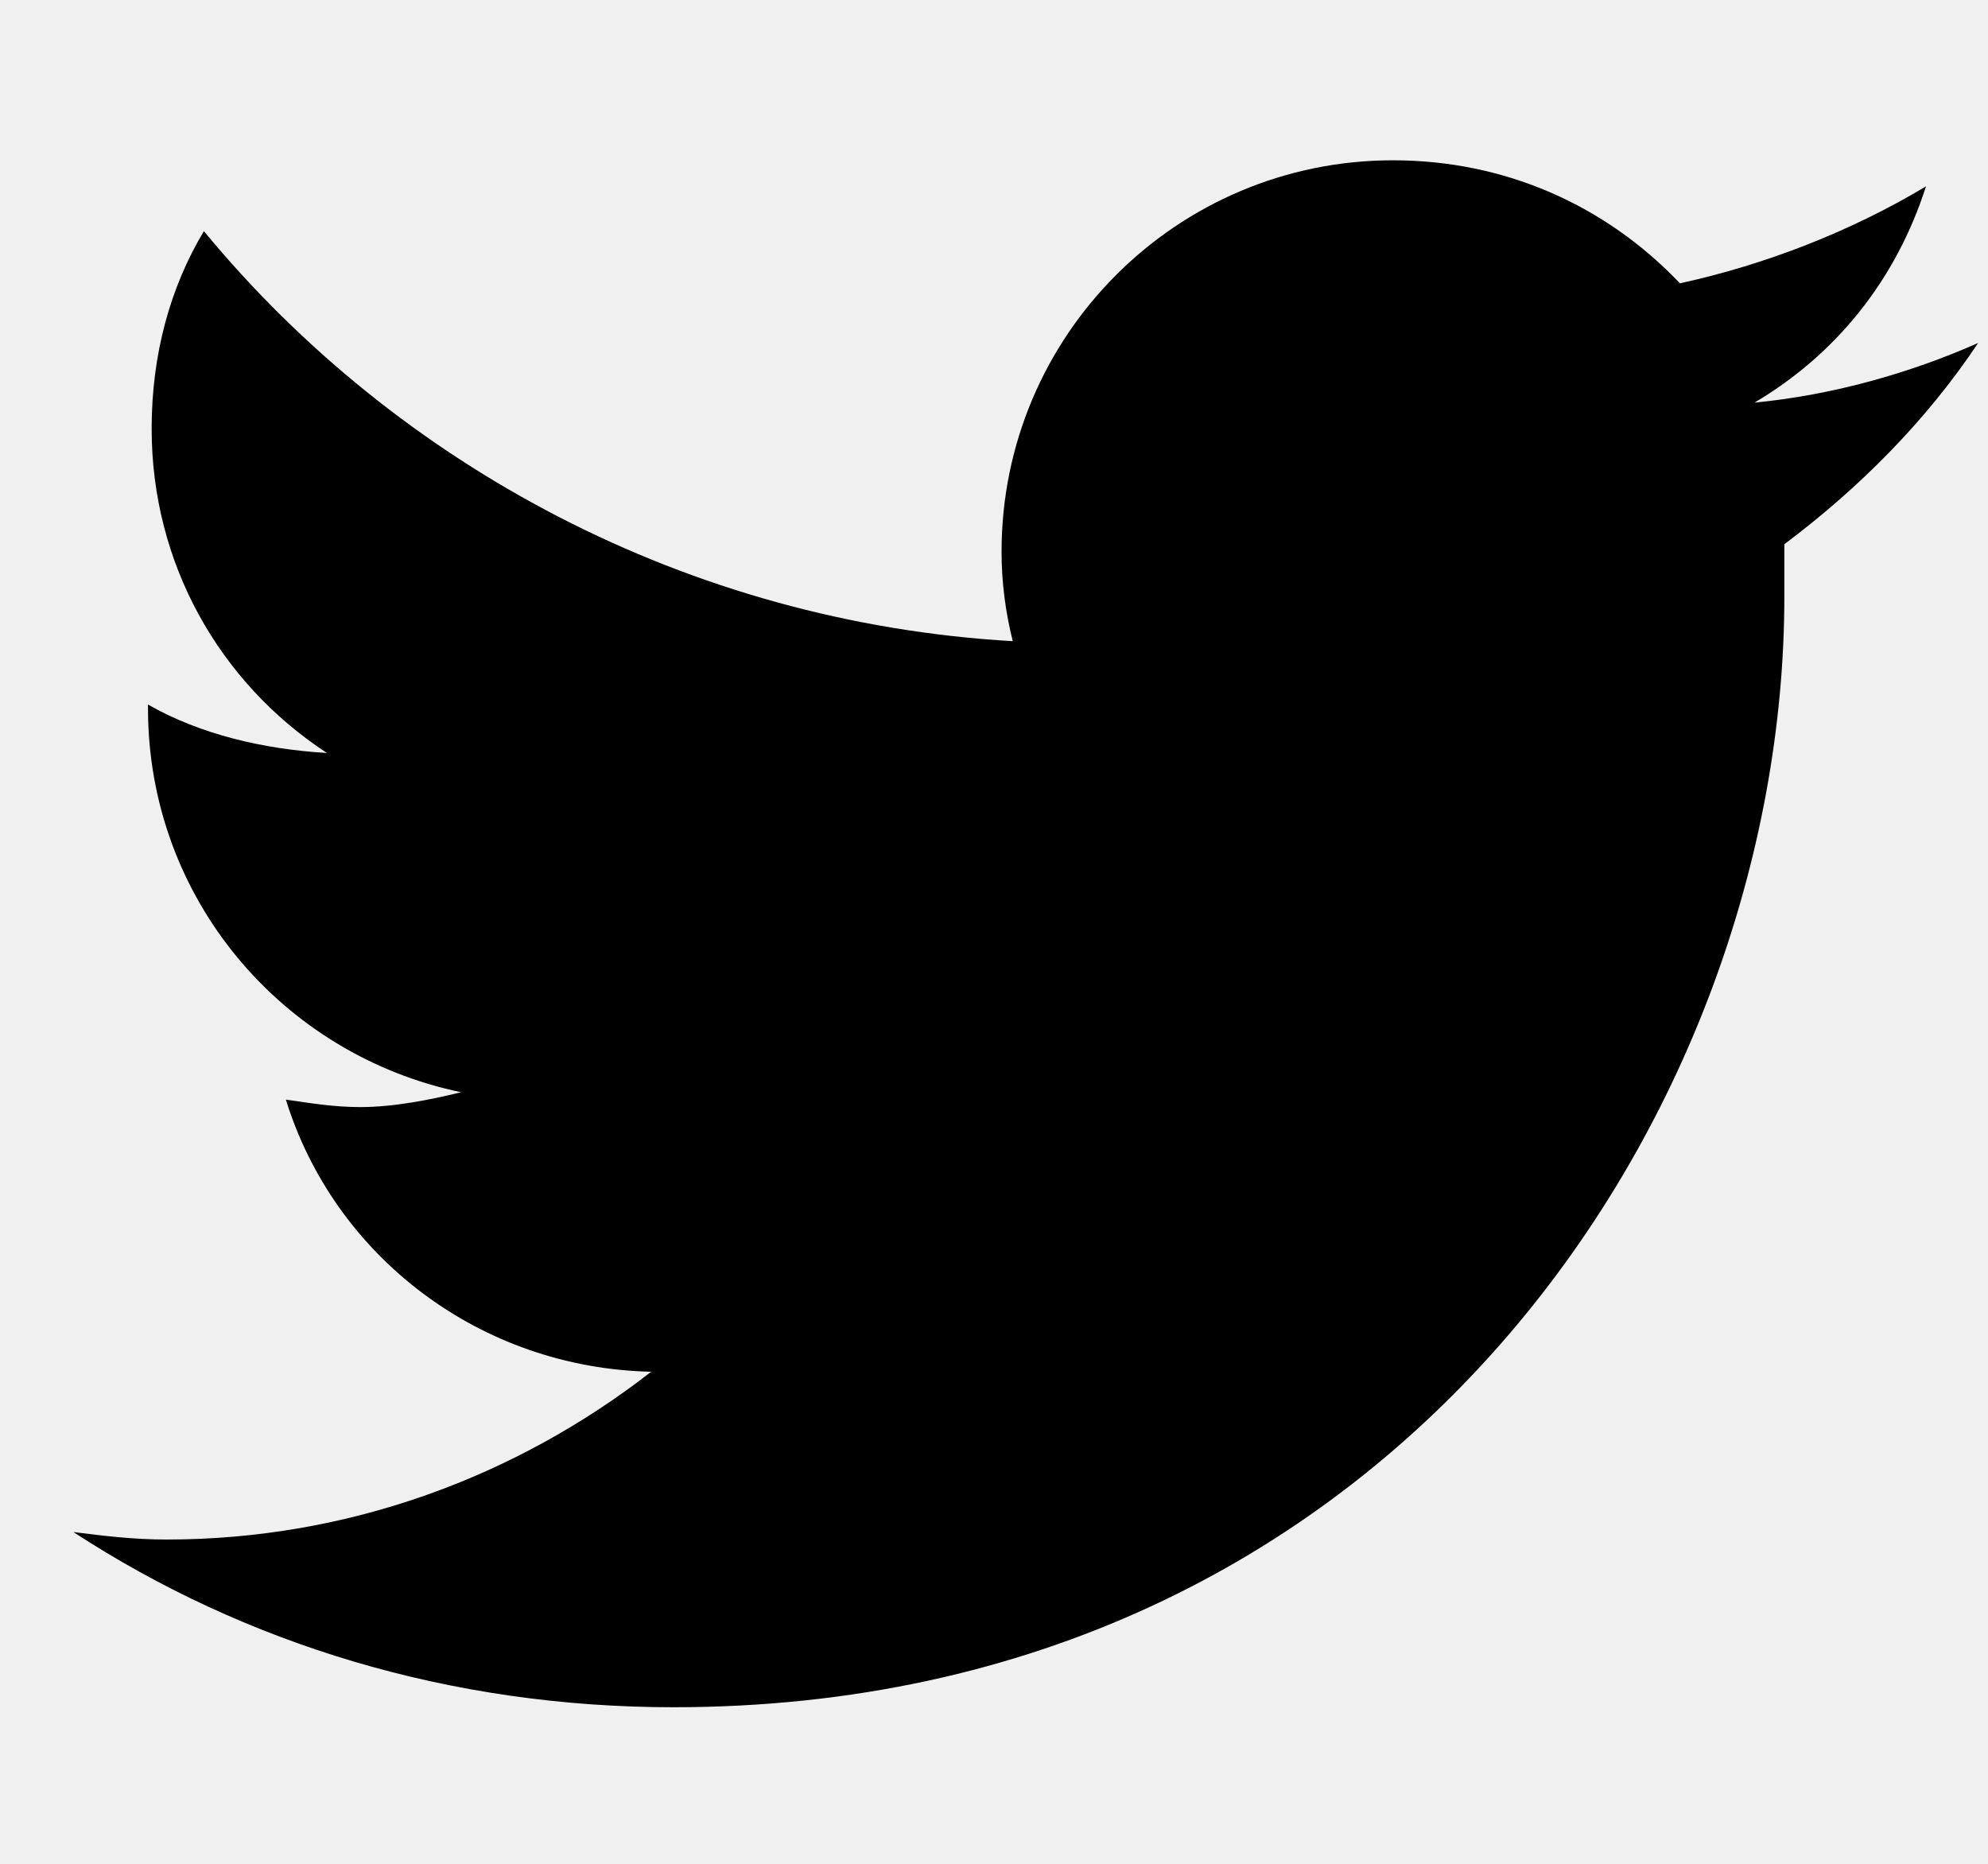
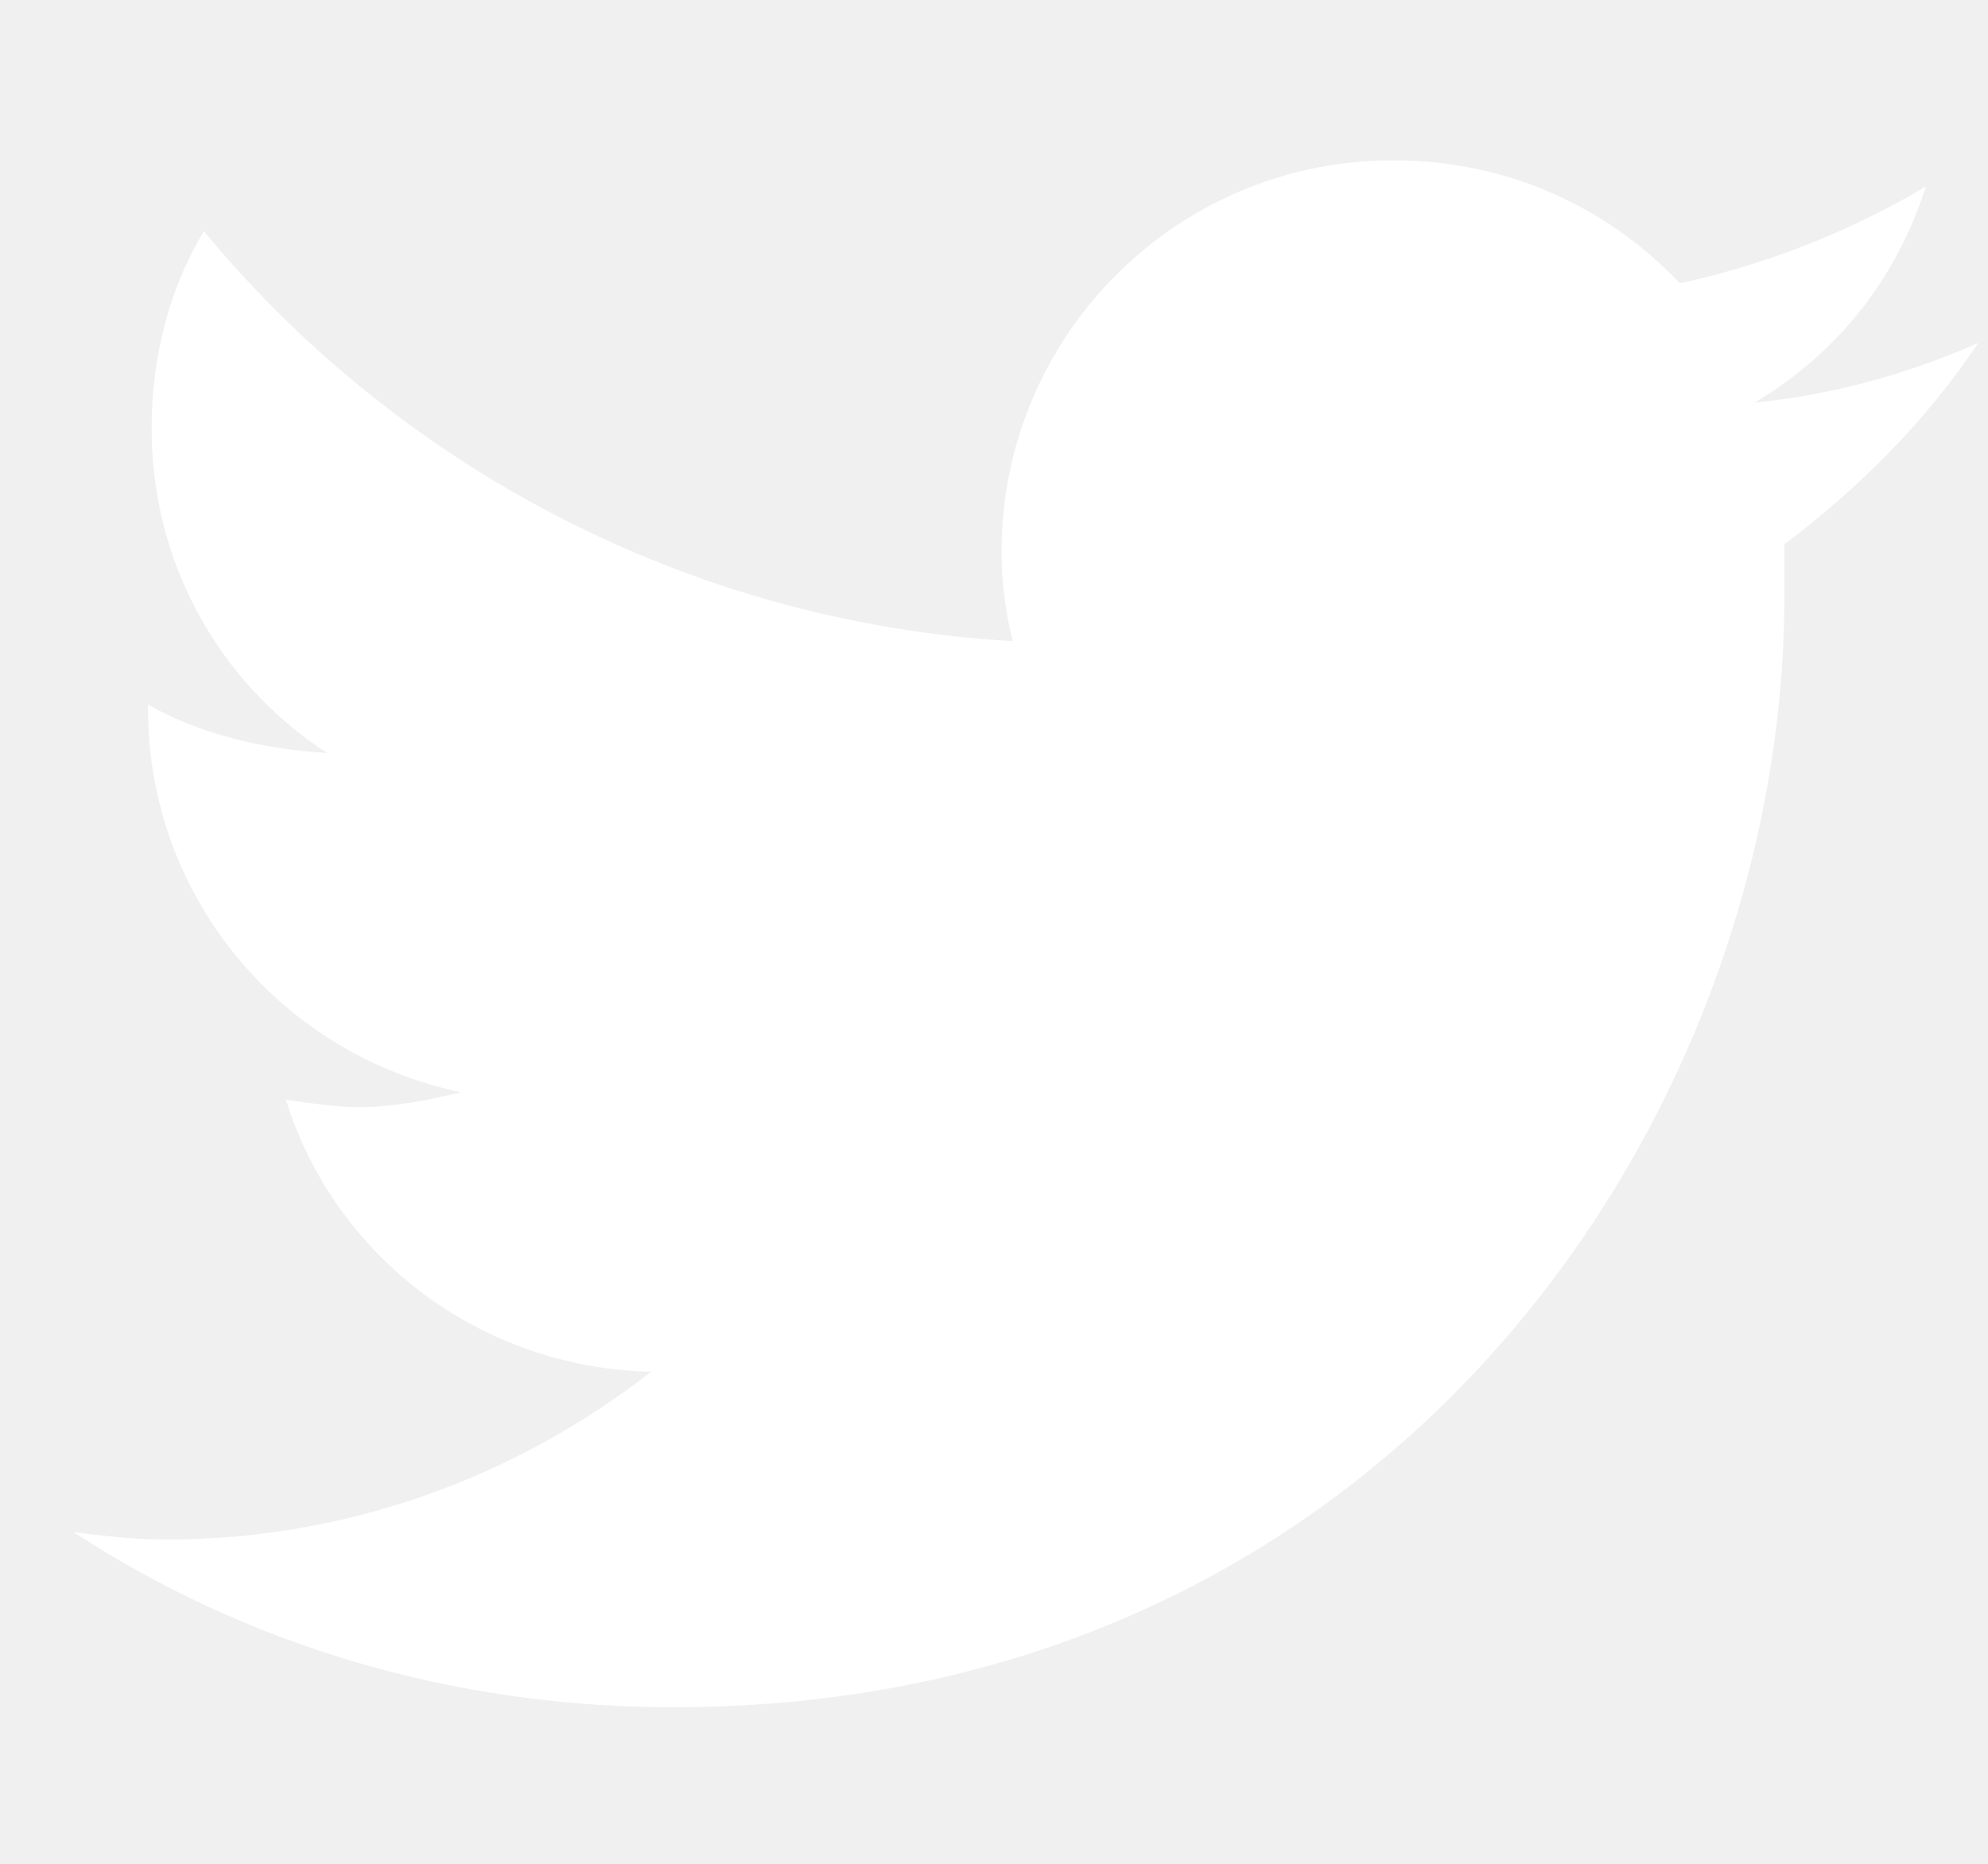
<svg xmlns="http://www.w3.org/2000/svg" width="32" height="30" viewBox="0 0 25 20" fill="none">
-   <path d="M22.439 5.125C23.376 4.422 24.22 3.578 24.876 2.594C24.032 2.969 23.048 3.25 22.064 3.344C23.095 2.734 23.845 1.797 24.22 0.625C23.282 1.188 22.204 1.609 21.126 1.844C20.189 0.859 18.923 0.297 17.517 0.297C14.798 0.297 12.595 2.5 12.595 5.219C12.595 5.594 12.642 5.969 12.736 6.344C8.657 6.109 5.001 4.141 2.564 1.188C2.142 1.891 1.907 2.734 1.907 3.672C1.907 5.359 2.751 6.859 4.111 7.75C3.314 7.703 2.517 7.516 1.861 7.141V7.188C1.861 9.578 3.548 11.547 5.798 12.016C5.423 12.109 4.954 12.203 4.532 12.203C4.204 12.203 3.923 12.156 3.595 12.109C4.204 14.078 6.032 15.484 8.189 15.531C6.501 16.844 4.392 17.641 2.095 17.641C1.673 17.641 1.298 17.594 0.923 17.547C3.079 18.953 5.657 19.75 8.47 19.75C17.517 19.75 22.439 12.297 22.439 5.781C22.439 5.547 22.439 5.359 22.439 5.125Z" fill="black" />
+   <path d="M22.439 5.125C23.376 4.422 24.22 3.578 24.876 2.594C24.032 2.969 23.048 3.25 22.064 3.344C23.095 2.734 23.845 1.797 24.22 0.625C23.282 1.188 22.204 1.609 21.126 1.844C20.189 0.859 18.923 0.297 17.517 0.297C14.798 0.297 12.595 2.5 12.595 5.219C12.595 5.594 12.642 5.969 12.736 6.344C8.657 6.109 5.001 4.141 2.564 1.188C2.142 1.891 1.907 2.734 1.907 3.672C1.907 5.359 2.751 6.859 4.111 7.75C3.314 7.703 2.517 7.516 1.861 7.141V7.188C1.861 9.578 3.548 11.547 5.798 12.016C5.423 12.109 4.954 12.203 4.532 12.203C4.204 12.203 3.923 12.156 3.595 12.109C4.204 14.078 6.032 15.484 8.189 15.531C6.501 16.844 4.392 17.641 2.095 17.641C1.673 17.641 1.298 17.594 0.923 17.547C3.079 18.953 5.657 19.75 8.47 19.75C17.517 19.75 22.439 12.297 22.439 5.781C22.439 5.547 22.439 5.359 22.439 5.125Z" fill="white" />
</svg>
